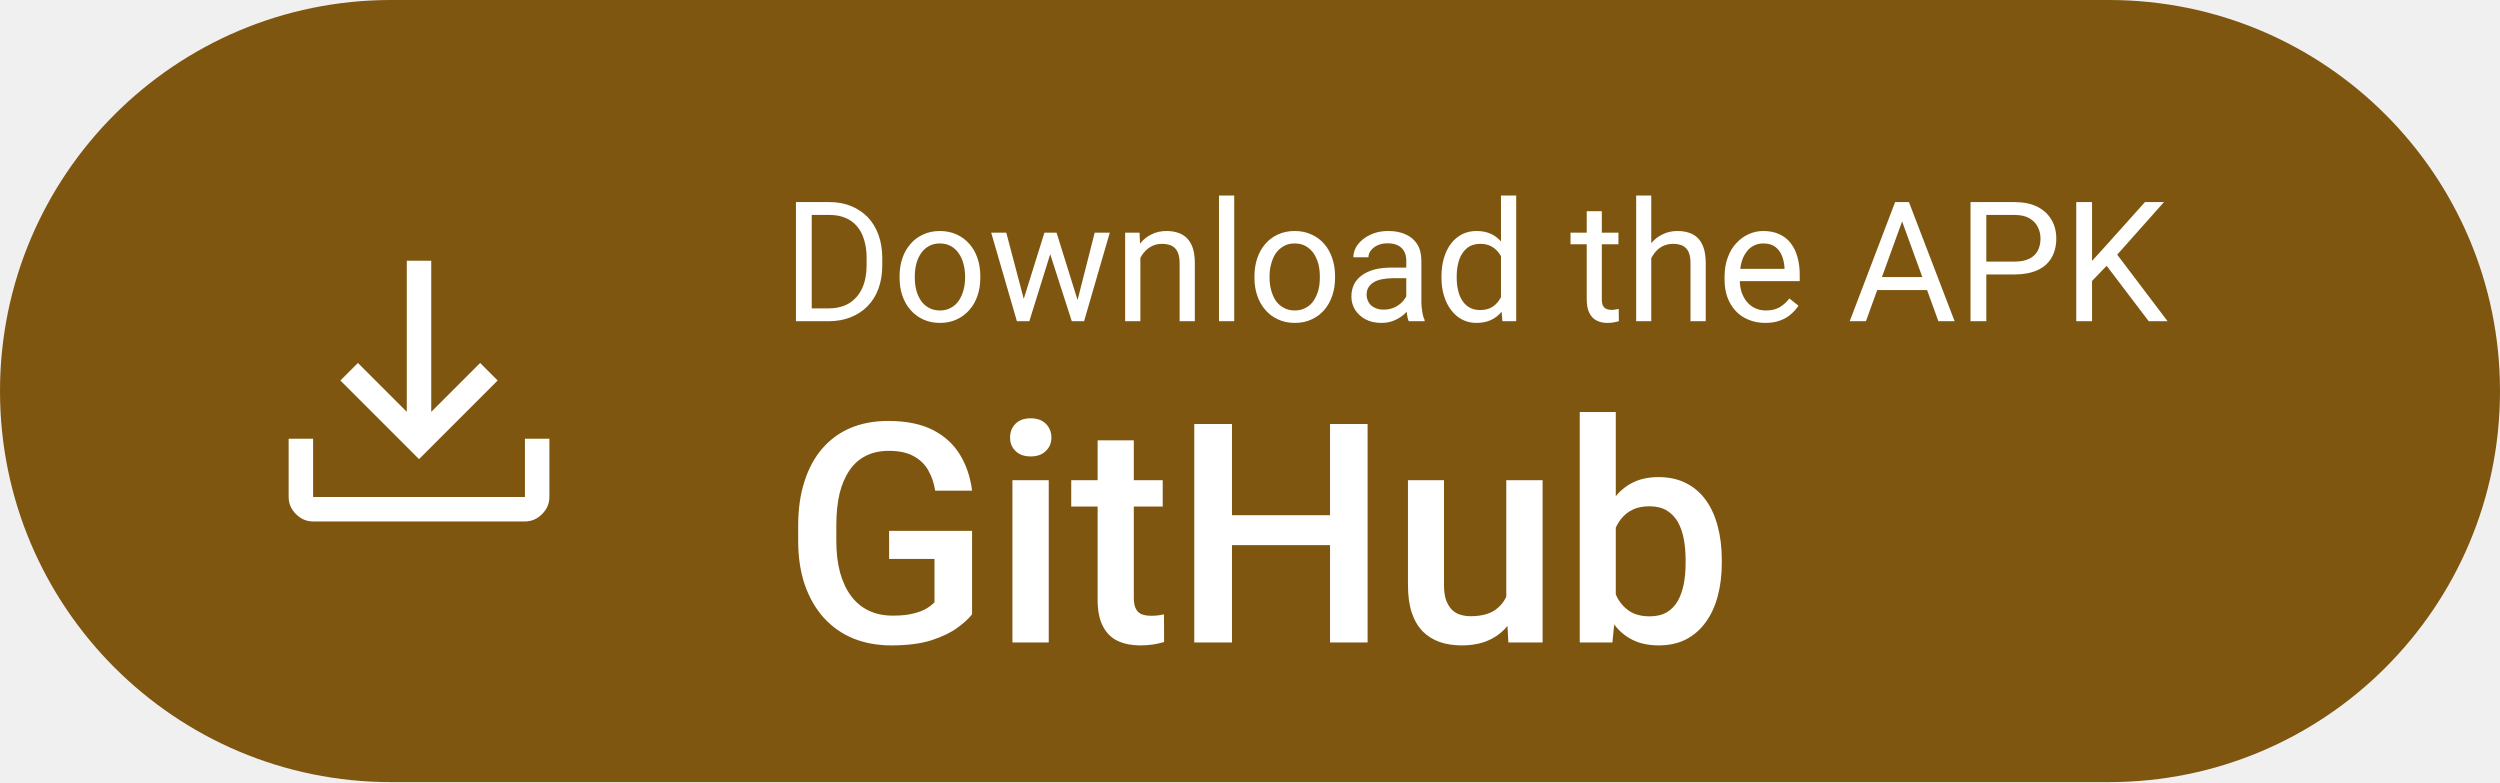
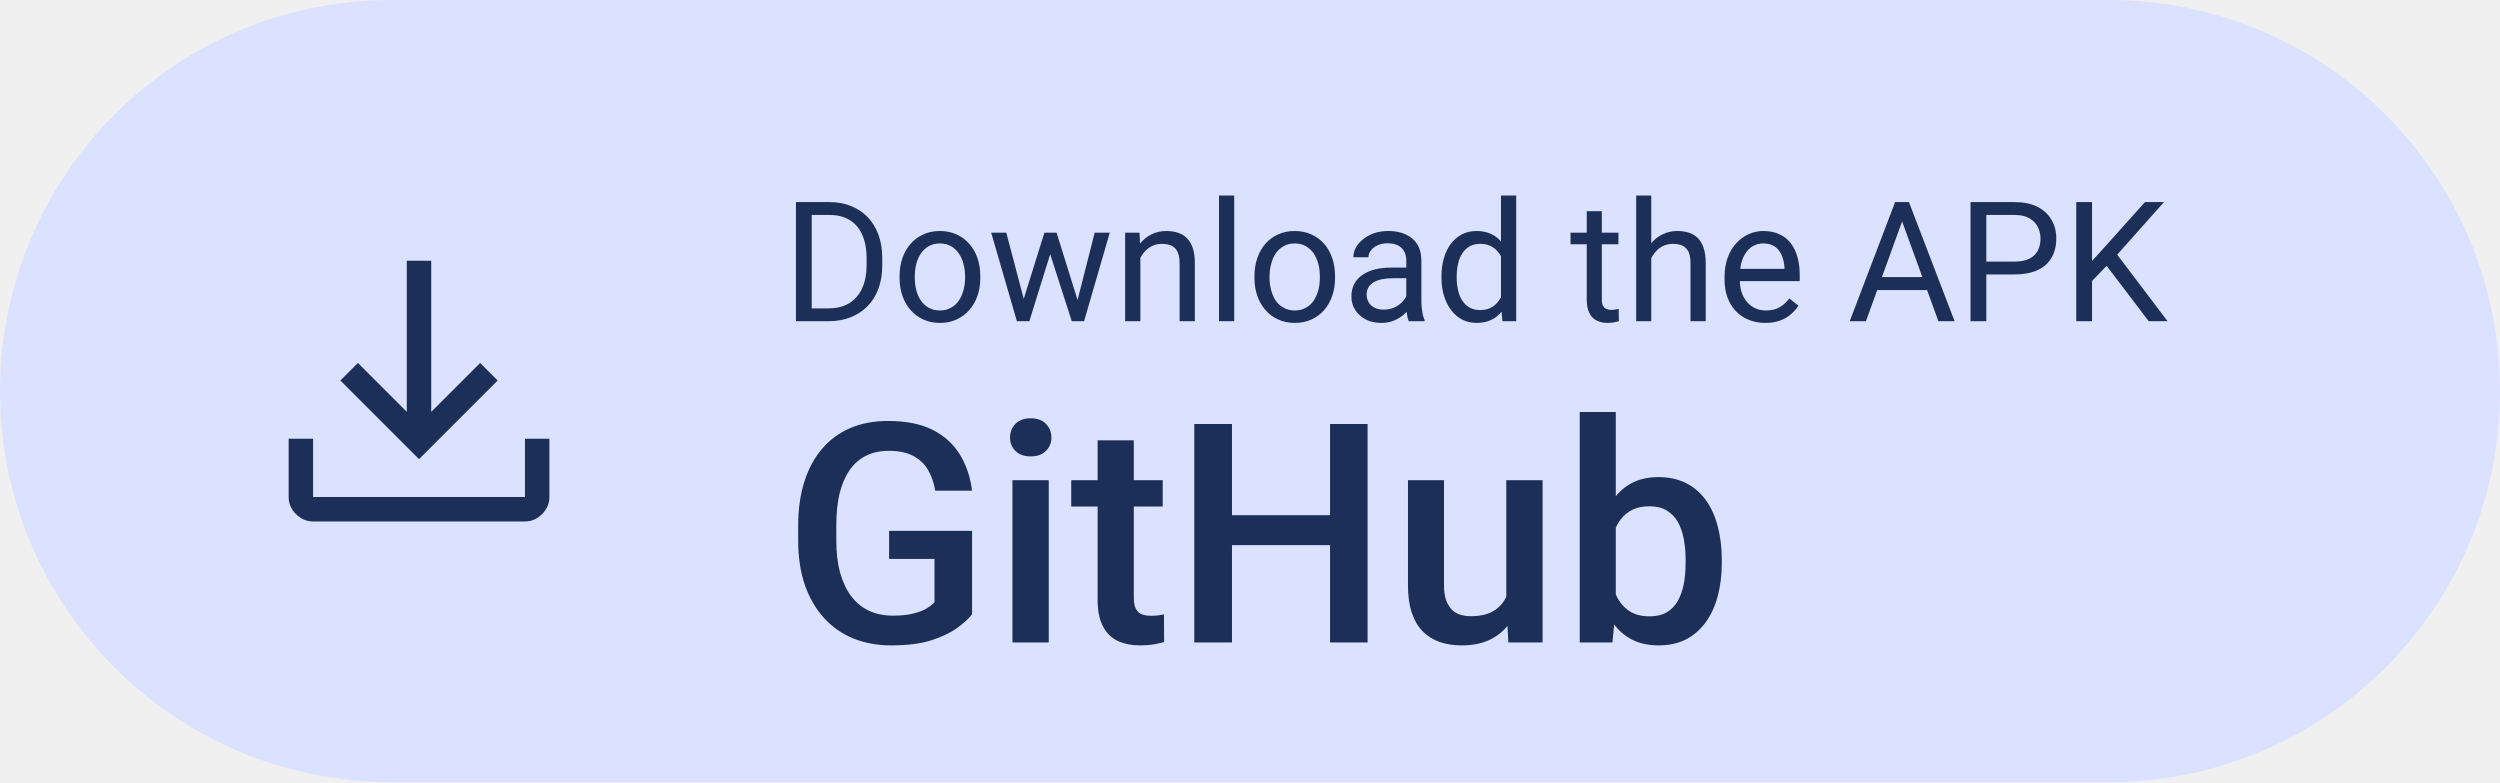
<svg xmlns="http://www.w3.org/2000/svg" width="179" height="56" viewBox="0 0 179 56" role="img">
-   <rect width="179" height="56" rx="28" fill="#7F5610" />
-   <g fill="#FFFFFF">
+   <rect width="179" height="56" rx="28" fill="#DAE2FF" />
+   <g fill="#1C2F59">
    <path transform="translate(16 14) scale(0.02917) translate(0 960)" d="M480-313 287-506l43-43 120 120v-371h60v371l120-120 43 43-193 193ZM220-160q-24 0-42-18t-18-42v-143h60v143h520v-143h60v143q0 24-18 42t-42 18H220Z" />
    <path d="M59.3 23H57.52L57.53 22.08H59.3Q60.21 22.08 60.82 21.7Q61.43 21.31 61.74 20.62Q62.05 19.92 62.05 18.99V18.47Q62.05 17.74 61.87 17.17Q61.7 16.6 61.36 16.2Q61.02 15.8 60.53 15.6Q60.04 15.39 59.4 15.39H57.48V14.47H59.4Q60.24 14.47 60.93 14.75Q61.62 15.03 62.13 15.55Q62.63 16.07 62.9 16.82Q63.17 17.56 63.17 18.48V18.99Q63.17 19.92 62.9 20.66Q62.63 21.4 62.12 21.92Q61.61 22.44 60.9 22.72Q60.19 23 59.3 23ZM58.12 14.47V23H56.99V14.47ZM64.41 19.9V19.77Q64.41 19.08 64.61 18.49Q64.81 17.9 65.19 17.47Q65.56 17.03 66.1 16.79Q66.63 16.54 67.29 16.54Q67.96 16.54 68.5 16.79Q69.03 17.03 69.41 17.47Q69.79 17.9 69.99 18.49Q70.19 19.08 70.19 19.77V19.9Q70.19 20.59 69.99 21.17Q69.79 21.76 69.41 22.19Q69.03 22.63 68.5 22.87Q67.97 23.12 67.3 23.12Q66.63 23.12 66.1 22.87Q65.57 22.63 65.19 22.19Q64.81 21.76 64.61 21.17Q64.41 20.59 64.41 19.9ZM65.5 19.77V19.9Q65.5 20.38 65.61 20.79Q65.72 21.21 65.95 21.54Q66.17 21.86 66.51 22.04Q66.85 22.23 67.3 22.23Q67.75 22.23 68.08 22.04Q68.42 21.86 68.64 21.54Q68.87 21.21 68.98 20.79Q69.1 20.38 69.1 19.9V19.77Q69.1 19.3 68.98 18.88Q68.87 18.46 68.64 18.13Q68.42 17.81 68.08 17.62Q67.74 17.43 67.29 17.43Q66.85 17.43 66.51 17.62Q66.17 17.81 65.95 18.13Q65.72 18.46 65.61 18.88Q65.5 19.3 65.5 19.77ZM73.15 21.88 74.78 16.66H75.49L75.35 17.7L73.7 23H73ZM72.05 16.66 73.44 21.93 73.54 23H72.81L70.97 16.66ZM77.05 21.89 78.38 16.66H79.46L77.62 23H76.89ZM75.65 16.66 77.25 21.79 77.43 23H76.74L75.03 17.69L74.89 16.66ZM81.65 18.01V23H80.56V16.66H81.59ZM81.39 19.59 80.94 19.57Q80.94 18.92 81.13 18.37Q81.32 17.81 81.66 17.4Q82 16.99 82.47 16.77Q82.94 16.54 83.52 16.54Q83.98 16.54 84.36 16.67Q84.73 16.79 85 17.07Q85.27 17.35 85.41 17.78Q85.55 18.22 85.55 18.85V23H84.46V18.83Q84.46 18.34 84.31 18.03Q84.17 17.73 83.88 17.59Q83.6 17.46 83.19 17.46Q82.79 17.46 82.46 17.63Q82.13 17.8 81.89 18.1Q81.65 18.39 81.52 18.78Q81.39 19.16 81.39 19.59ZM88.37 14V23H87.28V14ZM89.82 19.9V19.77Q89.82 19.08 90.02 18.49Q90.22 17.9 90.59 17.47Q90.97 17.03 91.5 16.79Q92.04 16.54 92.7 16.54Q93.37 16.54 93.9 16.79Q94.44 17.03 94.82 17.47Q95.19 17.9 95.39 18.49Q95.59 19.08 95.59 19.77V19.9Q95.59 20.59 95.39 21.17Q95.19 21.76 94.82 22.19Q94.44 22.63 93.91 22.87Q93.38 23.12 92.71 23.12Q92.04 23.12 91.51 22.87Q90.97 22.63 90.6 22.19Q90.22 21.76 90.02 21.17Q89.82 20.59 89.82 19.9ZM90.9 19.77V19.9Q90.9 20.38 91.02 20.79Q91.13 21.21 91.35 21.54Q91.58 21.86 91.92 22.04Q92.26 22.23 92.71 22.23Q93.15 22.23 93.49 22.04Q93.83 21.86 94.05 21.54Q94.27 21.21 94.39 20.79Q94.5 20.38 94.5 19.9V19.77Q94.5 19.3 94.39 18.88Q94.27 18.46 94.05 18.13Q93.82 17.81 93.49 17.62Q93.15 17.43 92.7 17.43Q92.25 17.43 91.92 17.62Q91.58 17.81 91.35 18.13Q91.13 18.46 91.02 18.88Q90.9 19.3 90.9 19.77ZM100.69 21.92V18.65Q100.69 18.28 100.54 18Q100.39 17.72 100.09 17.57Q99.79 17.42 99.35 17.42Q98.94 17.42 98.64 17.56Q98.33 17.7 98.16 17.93Q97.98 18.15 97.98 18.42H96.9Q96.9 18.08 97.07 17.74Q97.25 17.41 97.58 17.14Q97.91 16.87 98.38 16.7Q98.84 16.54 99.42 16.54Q100.11 16.54 100.64 16.78Q101.17 17.01 101.47 17.48Q101.77 17.96 101.77 18.66V21.62Q101.77 21.93 101.83 22.29Q101.88 22.65 102 22.91V23H100.87Q100.78 22.81 100.74 22.5Q100.69 22.19 100.69 21.92ZM100.88 19.16 100.89 19.92H99.79Q99.33 19.92 98.97 19.99Q98.6 20.06 98.36 20.21Q98.11 20.36 97.98 20.58Q97.85 20.8 97.85 21.09Q97.85 21.39 97.99 21.63Q98.12 21.88 98.4 22.02Q98.67 22.17 99.07 22.17Q99.56 22.17 99.95 21.96Q100.33 21.75 100.55 21.44Q100.78 21.14 100.79 20.85L101.26 21.37Q101.22 21.62 101.04 21.92Q100.85 22.21 100.55 22.49Q100.25 22.76 99.84 22.94Q99.42 23.12 98.91 23.12Q98.26 23.12 97.78 22.87Q97.3 22.61 97.03 22.19Q96.76 21.76 96.76 21.24Q96.76 20.73 96.96 20.34Q97.16 19.95 97.54 19.69Q97.91 19.43 98.44 19.29Q98.97 19.16 99.62 19.16ZM107.47 21.77V14H108.56V23H107.57ZM103.21 19.9V19.78Q103.21 19.05 103.39 18.46Q103.57 17.86 103.9 17.43Q104.23 17.01 104.69 16.77Q105.15 16.54 105.72 16.54Q106.31 16.54 106.76 16.75Q107.21 16.96 107.52 17.35Q107.84 17.75 108.02 18.31Q108.2 18.86 108.27 19.57V20.11Q108.21 20.8 108.02 21.36Q107.84 21.92 107.52 22.31Q107.21 22.7 106.76 22.91Q106.31 23.12 105.71 23.12Q105.15 23.12 104.69 22.88Q104.23 22.64 103.9 22.2Q103.57 21.77 103.39 21.18Q103.21 20.59 103.21 19.9ZM104.3 19.78V19.9Q104.3 20.38 104.4 20.79Q104.49 21.21 104.7 21.52Q104.9 21.84 105.22 22.02Q105.54 22.2 105.97 22.2Q106.51 22.2 106.86 21.97Q107.21 21.74 107.42 21.37Q107.63 20.99 107.75 20.55V19.14Q107.68 18.82 107.55 18.51Q107.42 18.21 107.21 17.98Q107 17.74 106.7 17.6Q106.4 17.46 105.99 17.46Q105.54 17.46 105.22 17.64Q104.9 17.83 104.7 18.15Q104.49 18.46 104.4 18.88Q104.3 19.3 104.3 19.78ZM115.88 16.66V17.49H112.45V16.66ZM113.61 15.12H114.69V21.43Q114.69 21.75 114.79 21.92Q114.89 22.08 115.05 22.13Q115.21 22.19 115.39 22.19Q115.53 22.19 115.67 22.16Q115.82 22.13 115.9 22.12L115.91 23Q115.78 23.04 115.57 23.08Q115.36 23.12 115.07 23.12Q114.67 23.12 114.34 22.96Q114 22.8 113.81 22.43Q113.61 22.06 113.61 21.42ZM118.23 14V23H117.15V14ZM117.97 19.59 117.52 19.57Q117.53 18.92 117.72 18.37Q117.9 17.81 118.24 17.4Q118.58 16.99 119.06 16.77Q119.53 16.54 120.1 16.54Q120.57 16.54 120.95 16.67Q121.32 16.79 121.59 17.07Q121.85 17.35 121.99 17.78Q122.13 18.22 122.13 18.85V23H121.04V18.83Q121.04 18.34 120.9 18.03Q120.75 17.73 120.47 17.59Q120.19 17.46 119.78 17.46Q119.38 17.46 119.04 17.63Q118.71 17.8 118.48 18.1Q118.24 18.39 118.11 18.78Q117.97 19.16 117.97 19.59ZM126.39 23.12Q125.73 23.12 125.19 22.89Q124.65 22.67 124.27 22.26Q123.89 21.85 123.68 21.28Q123.48 20.72 123.48 20.05V19.81Q123.48 19.03 123.71 18.43Q123.93 17.82 124.33 17.4Q124.72 16.98 125.22 16.76Q125.71 16.54 126.25 16.54Q126.93 16.54 127.42 16.78Q127.92 17.01 128.23 17.43Q128.55 17.85 128.7 18.42Q128.86 18.98 128.86 19.65V20.13H124.12V19.25H127.77V19.17Q127.75 18.75 127.6 18.35Q127.45 17.95 127.13 17.69Q126.8 17.43 126.25 17.43Q125.88 17.43 125.57 17.59Q125.26 17.74 125.04 18.05Q124.81 18.35 124.69 18.79Q124.57 19.23 124.57 19.81V20.05Q124.57 20.5 124.69 20.9Q124.82 21.29 125.06 21.59Q125.3 21.89 125.65 22.06Q126 22.23 126.45 22.23Q127.02 22.23 127.42 22Q127.82 21.76 128.12 21.37L128.77 21.89Q128.57 22.2 128.25 22.48Q127.94 22.77 127.48 22.94Q127.02 23.12 126.39 23.12ZM136.42 15.22 133.6 23H132.44L135.69 14.47H136.44ZM138.79 23 135.96 15.22 135.94 14.47H136.68L139.95 23ZM138.64 19.84V20.77H133.85V19.84ZM144.24 19.65H141.96V18.73H144.24Q144.9 18.73 145.31 18.52Q145.72 18.31 145.91 17.94Q146.1 17.56 146.1 17.08Q146.1 16.64 145.91 16.26Q145.72 15.87 145.31 15.63Q144.9 15.39 144.24 15.39H142.22V23H141.09V14.47H144.24Q145.2 14.47 145.87 14.8Q146.54 15.14 146.88 15.73Q147.23 16.31 147.23 17.07Q147.23 17.89 146.88 18.47Q146.54 19.05 145.87 19.35Q145.2 19.65 144.24 19.65ZM149.79 14.47V23H148.66V14.47ZM154.94 14.47 151.4 18.45 149.4 20.52 149.22 19.31 150.72 17.66 153.58 14.47ZM153.85 23 150.69 18.84 151.37 17.94 155.2 23Z" />
    <path d="M69.6 38.01V43.98Q69.27 44.42 68.56 44.94Q67.86 45.46 66.7 45.84Q65.54 46.21 63.81 46.21Q62.34 46.21 61.11 45.72Q59.89 45.22 59 44.25Q58.12 43.28 57.63 41.89Q57.15 40.5 57.15 38.72V37.63Q57.15 35.86 57.6 34.47Q58.04 33.08 58.88 32.11Q59.72 31.14 60.9 30.64Q62.09 30.14 63.59 30.14Q65.52 30.14 66.78 30.78Q68.04 31.42 68.73 32.55Q69.42 33.68 69.6 35.13H66.96Q66.83 34.31 66.46 33.67Q66.09 33.02 65.4 32.65Q64.72 32.28 63.64 32.28Q62.7 32.28 61.99 32.64Q61.29 32.99 60.82 33.68Q60.35 34.37 60.11 35.35Q59.88 36.34 59.88 37.61V38.72Q59.88 40.01 60.15 41Q60.43 42 60.95 42.69Q61.47 43.38 62.22 43.73Q62.97 44.08 63.92 44.08Q64.84 44.08 65.43 43.92Q66.02 43.77 66.37 43.55Q66.72 43.33 66.91 43.12V40.02H63.66V38.01ZM75.09 34.38V46H72.49V34.38ZM72.32 31.33Q72.32 30.74 72.71 30.34Q73.1 29.95 73.8 29.95Q74.49 29.95 74.88 30.34Q75.28 30.74 75.28 31.33Q75.28 31.91 74.88 32.29Q74.49 32.68 73.8 32.68Q73.1 32.68 72.71 32.29Q72.32 31.91 72.32 31.33ZM83.25 34.38V36.27H76.7V34.38ZM78.59 31.53H81.18V42.79Q81.18 43.33 81.34 43.61Q81.49 43.89 81.77 43.99Q82.05 44.09 82.43 44.09Q82.69 44.09 82.94 44.06Q83.19 44.02 83.34 43.99L83.35 45.97Q83.03 46.06 82.6 46.14Q82.18 46.21 81.63 46.21Q80.74 46.21 80.05 45.9Q79.36 45.58 78.98 44.86Q78.59 44.14 78.59 42.95ZM95.84 36.89V39.03H87.54V36.89ZM88.21 30.36V46H85.51V30.36ZM97.92 30.36V46H95.23V30.36ZM107.85 43.26V34.38H110.45V46H108ZM108.22 40.84 109.09 40.82Q109.09 41.99 108.83 42.98Q108.57 43.96 108.04 44.68Q107.5 45.41 106.66 45.81Q105.82 46.21 104.65 46.21Q103.8 46.21 103.09 45.97Q102.38 45.72 101.87 45.21Q101.36 44.69 101.08 43.86Q100.81 43.04 100.81 41.89V34.38H103.39V41.91Q103.39 42.54 103.54 42.97Q103.7 43.39 103.95 43.65Q104.21 43.91 104.55 44.01Q104.9 44.12 105.29 44.12Q106.39 44.12 107.03 43.69Q107.67 43.25 107.94 42.51Q108.22 41.77 108.22 40.84ZM113.11 29.5H115.69V43.52L115.45 46H113.11ZM123.28 40.08V40.31Q123.28 41.6 122.99 42.68Q122.71 43.75 122.13 44.55Q121.56 45.34 120.72 45.78Q119.87 46.21 118.77 46.21Q117.68 46.21 116.88 45.81Q116.07 45.4 115.53 44.65Q114.99 43.89 114.65 42.85Q114.32 41.81 114.18 40.55V39.83Q114.32 38.57 114.65 37.53Q114.99 36.49 115.53 35.74Q116.07 34.98 116.87 34.57Q117.67 34.16 118.75 34.16Q119.86 34.16 120.72 34.59Q121.57 35.02 122.14 35.81Q122.71 36.6 122.99 37.69Q123.28 38.77 123.28 40.08ZM120.69 40.31V40.08Q120.69 39.3 120.56 38.6Q120.43 37.91 120.14 37.38Q119.84 36.86 119.34 36.55Q118.84 36.25 118.1 36.25Q117.41 36.25 116.92 36.48Q116.42 36.72 116.09 37.13Q115.76 37.54 115.57 38.07Q115.38 38.61 115.32 39.23V41.18Q115.42 41.98 115.73 42.65Q116.05 43.33 116.63 43.73Q117.21 44.13 118.12 44.13Q118.84 44.13 119.34 43.84Q119.83 43.55 120.13 43.03Q120.42 42.51 120.56 41.81Q120.69 41.11 120.69 40.31Z" />
  </g>
</svg>
